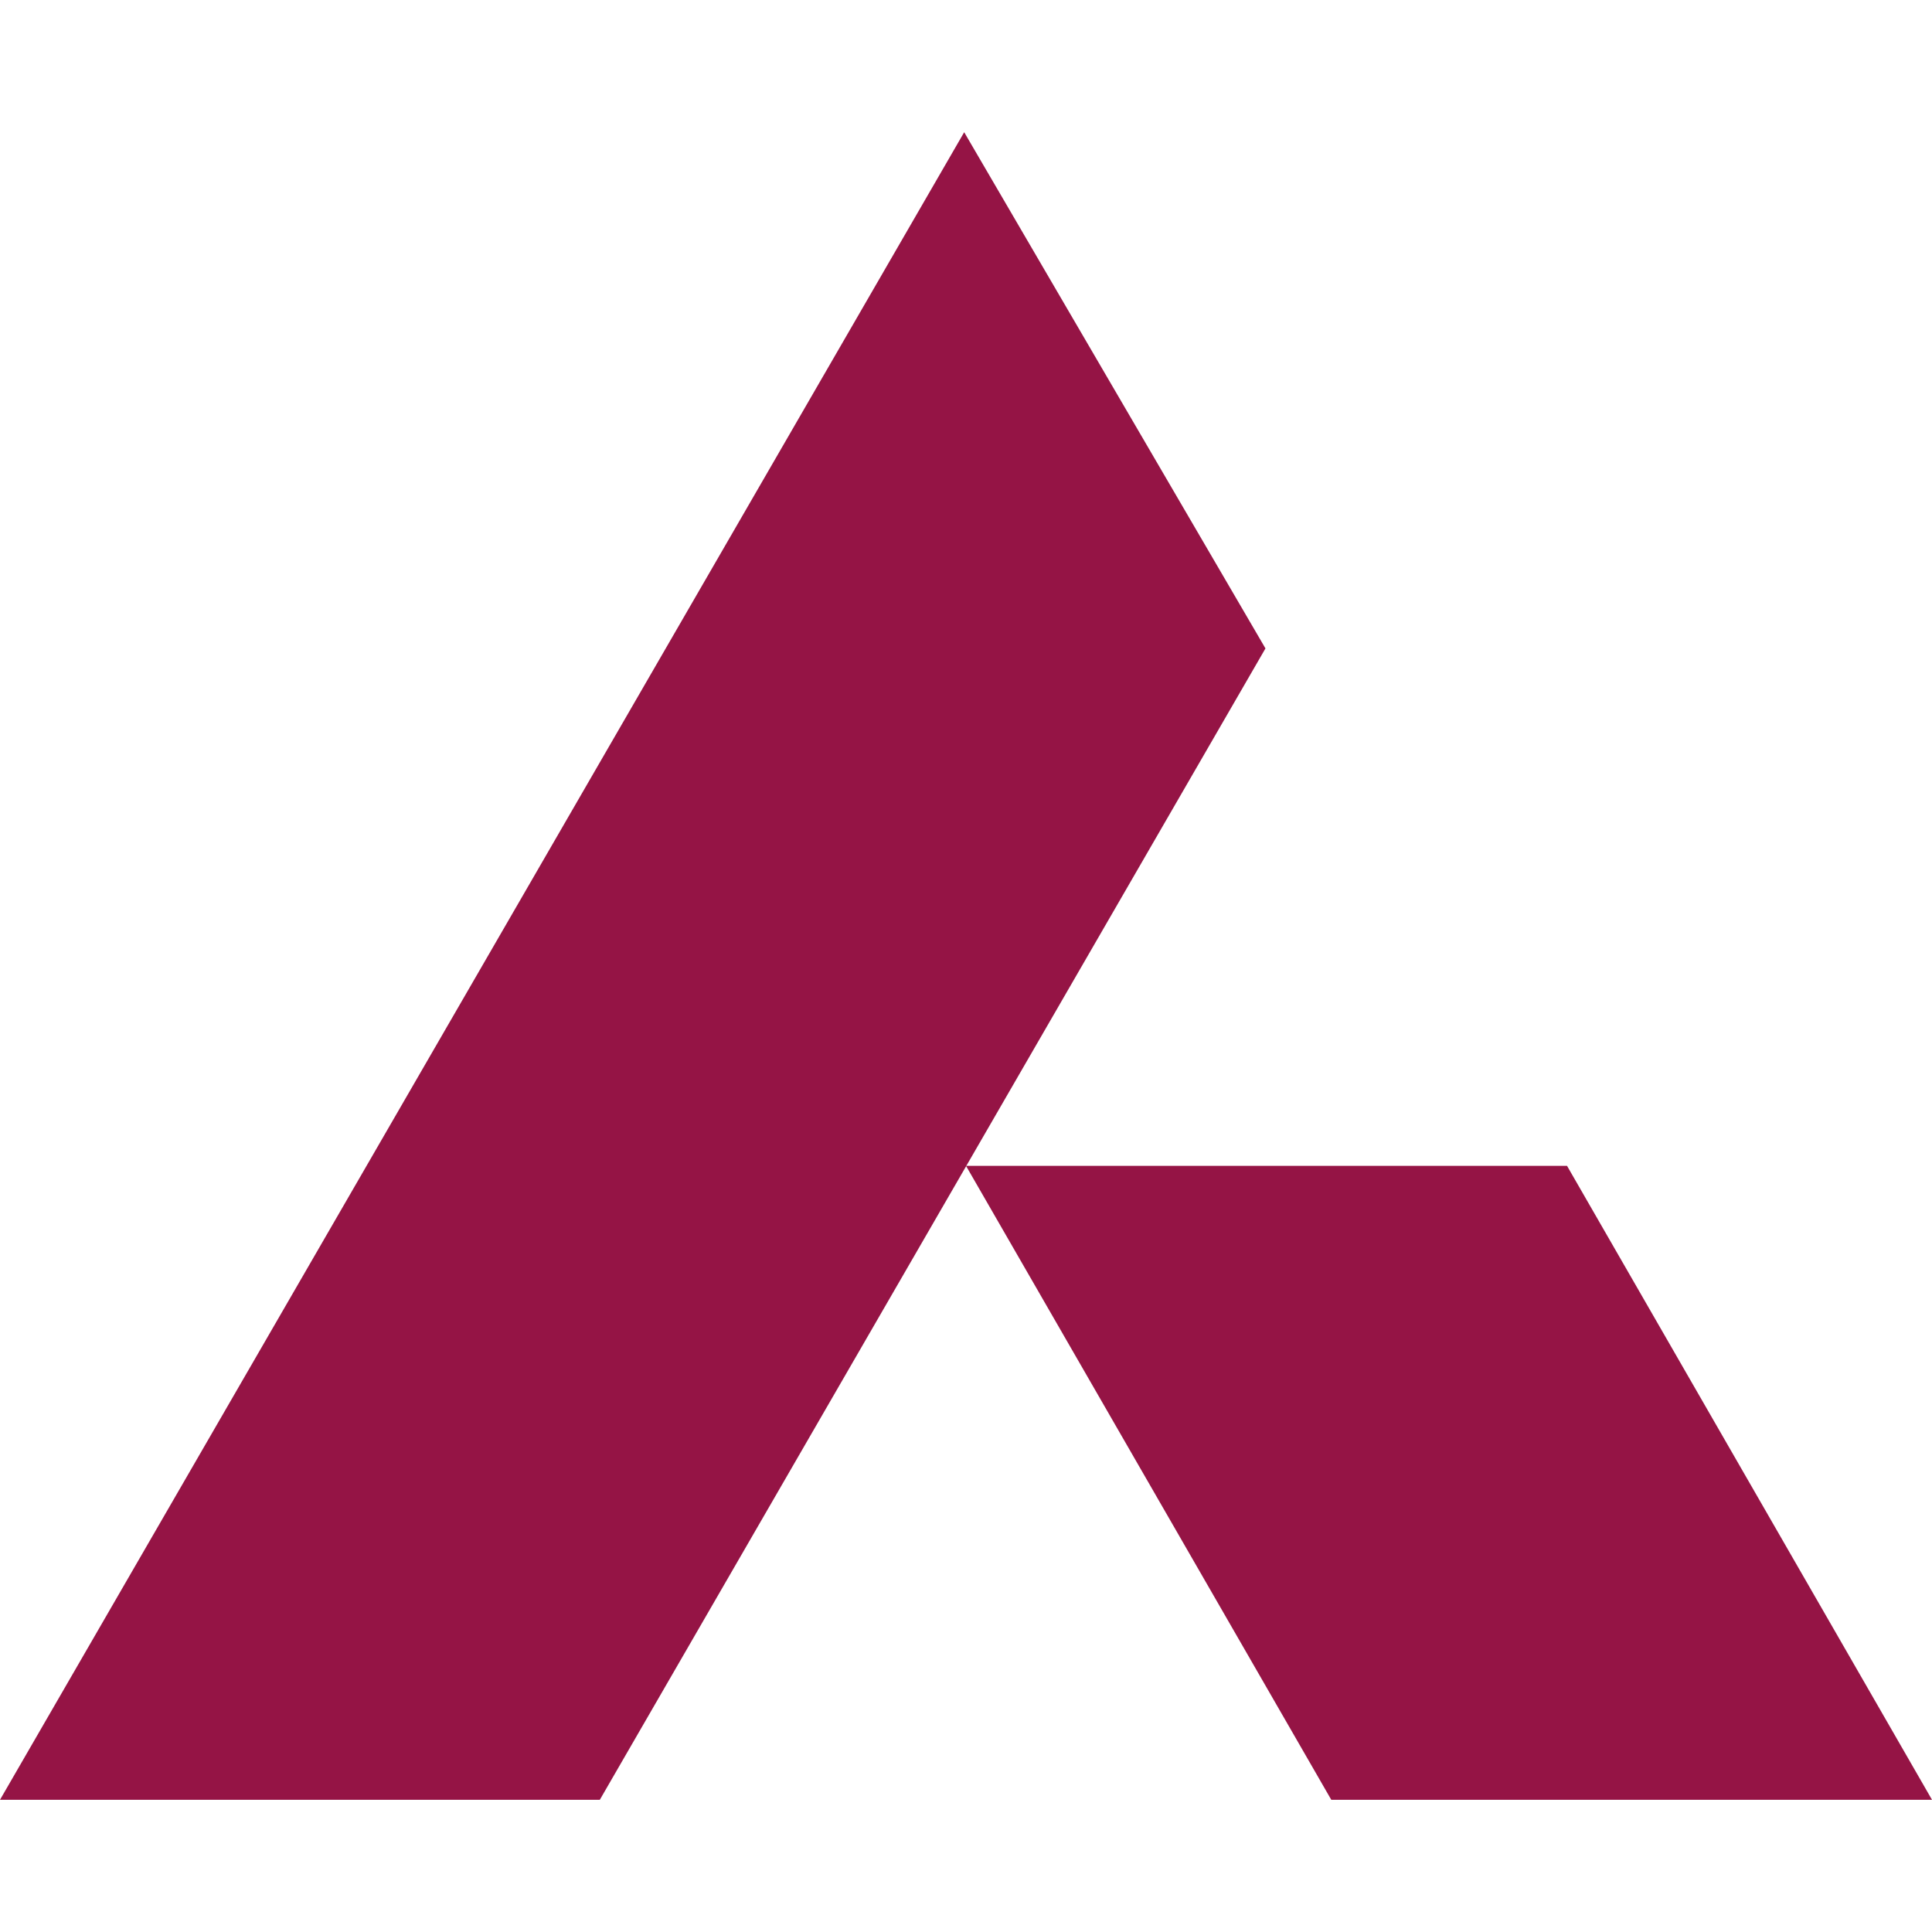
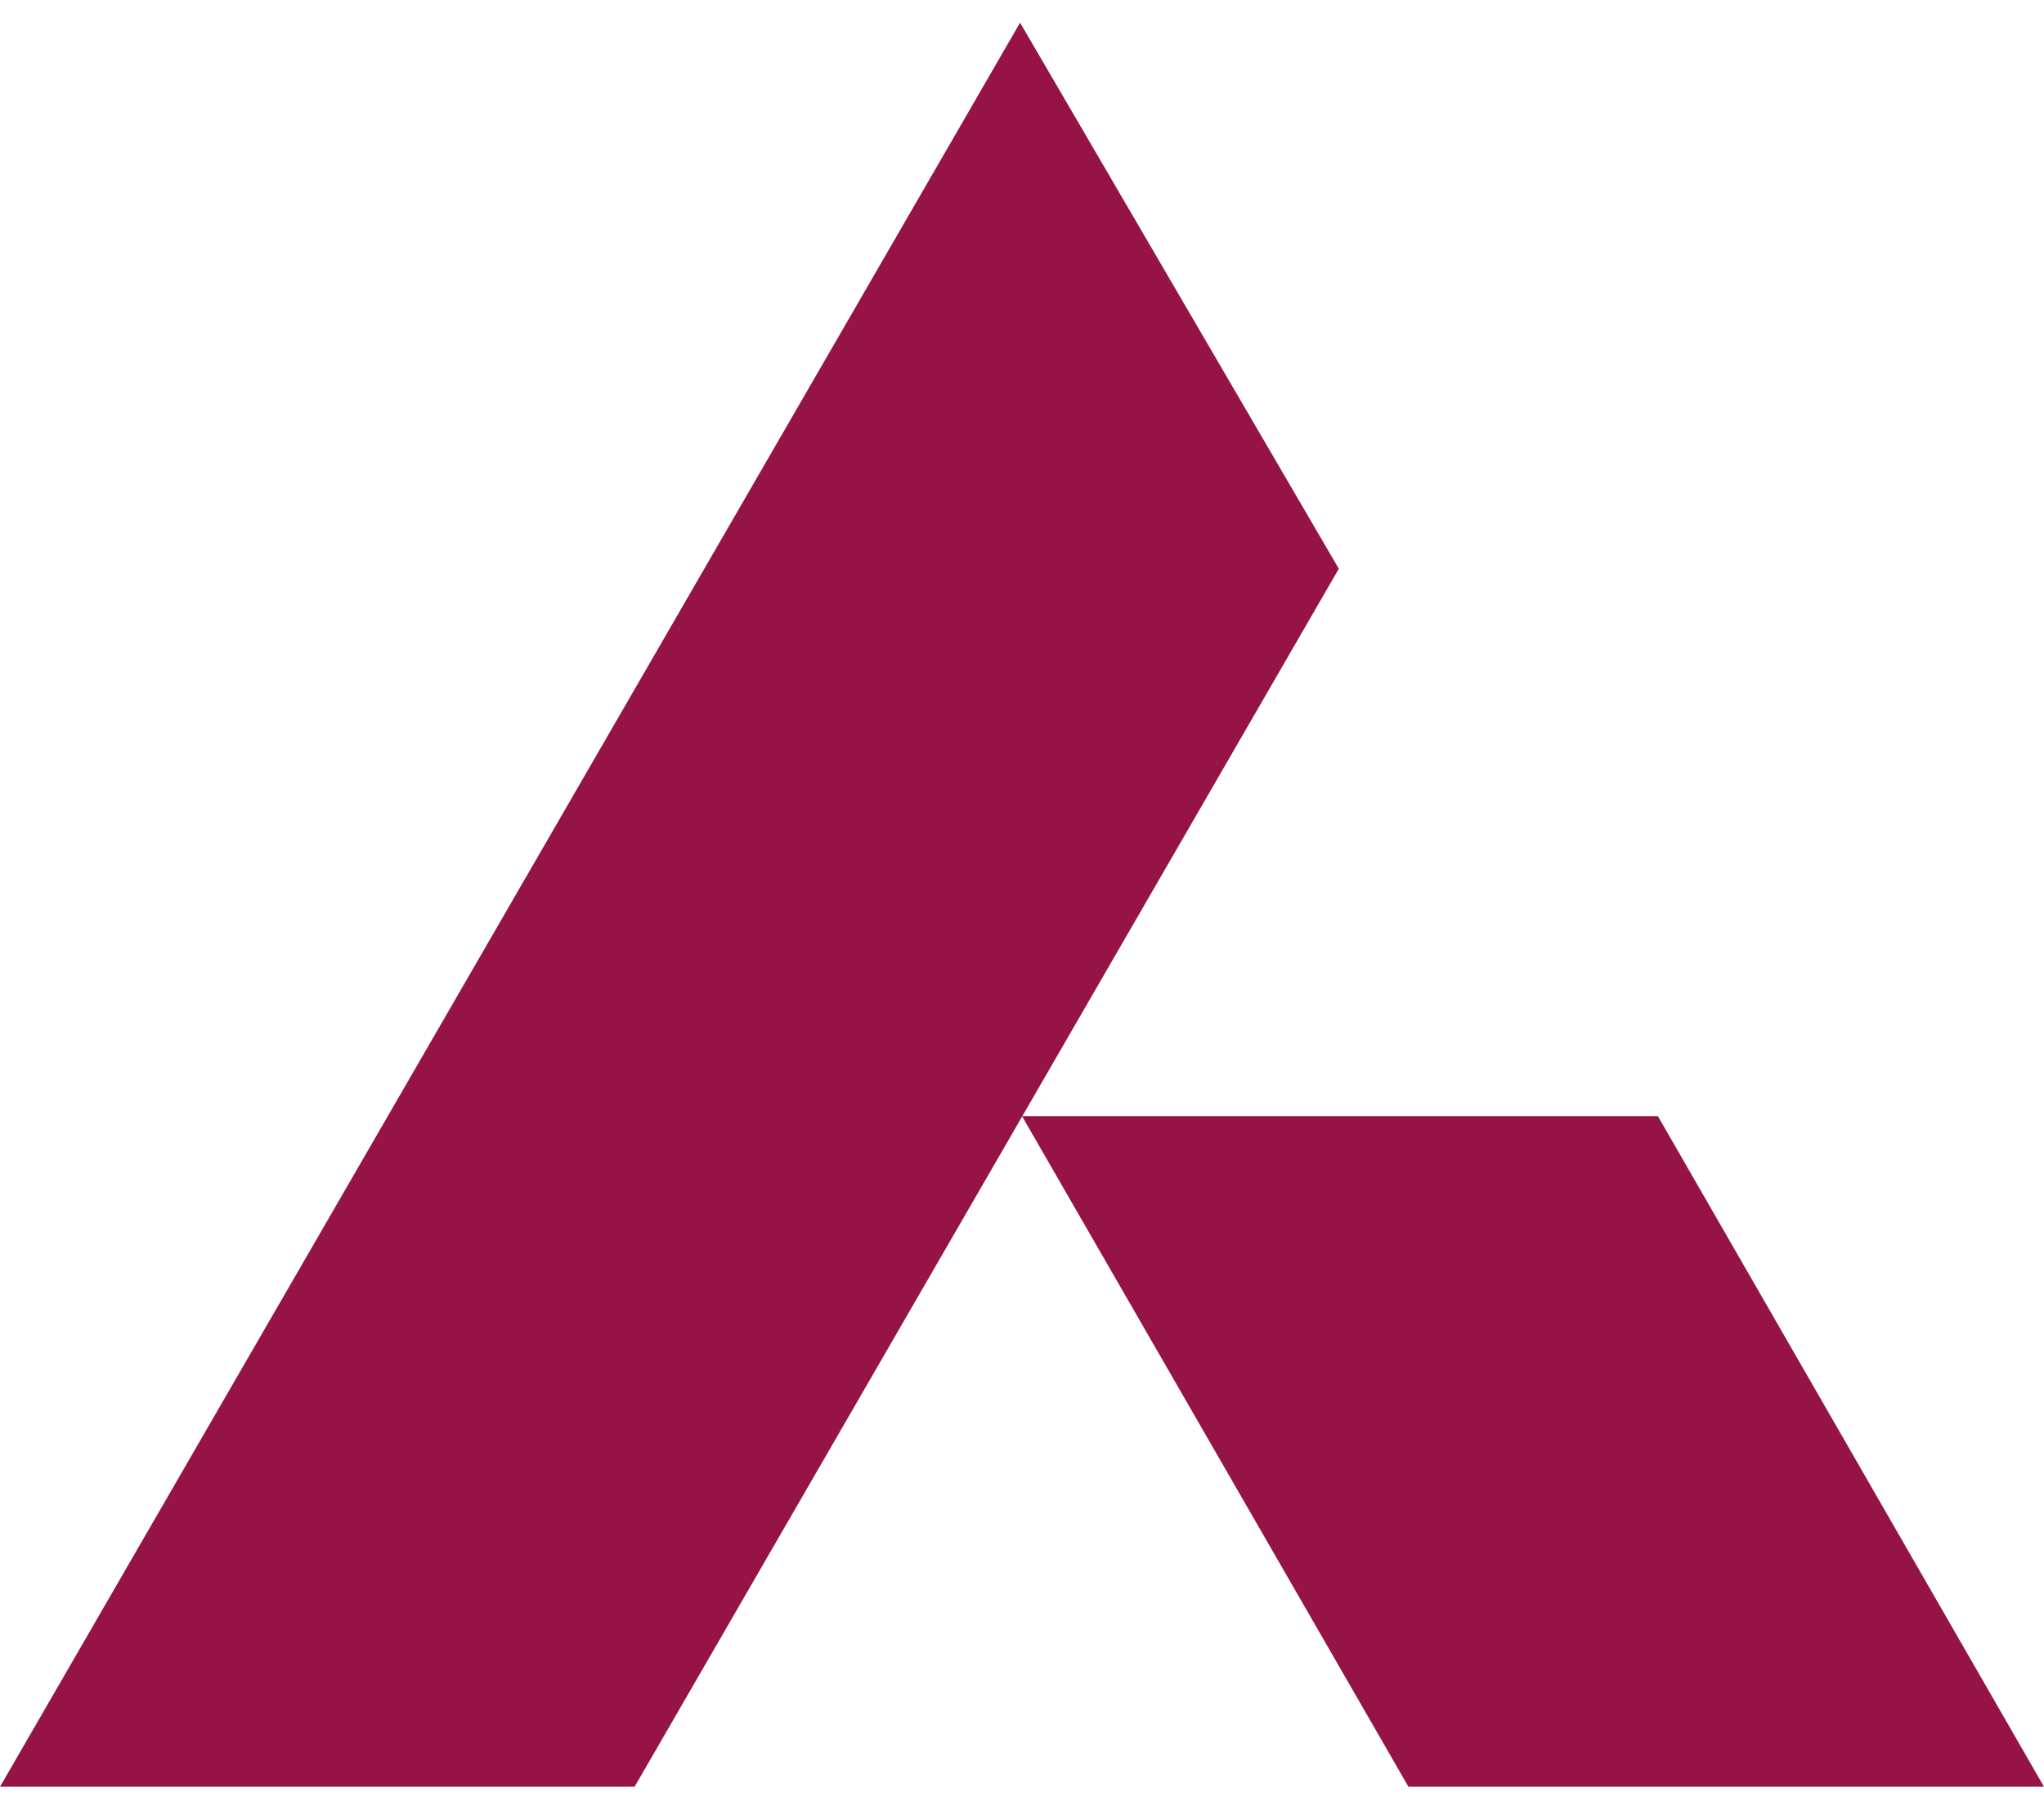
- <svg xmlns="http://www.w3.org/2000/svg" fill="none" viewBox="0 0 64 64">
+ <svg xmlns="http://www.w3.org/2000/svg" fill="none" viewBox="0 3.67 64 56.96">
  <path fill="#951445" d="M64 59.62H44.1l-12.1-21h19.91z" style="fill:#951445;fill:color(display-p3 .584 .078 .271);fill-opacity:1" />
  <path fill="#951445" d="m31.94 4.38 9.98 17.1-22.05 38.14H0z" style="fill:#951445;fill:color(display-p3 .584 .078 .271);fill-opacity:1" />
</svg>
